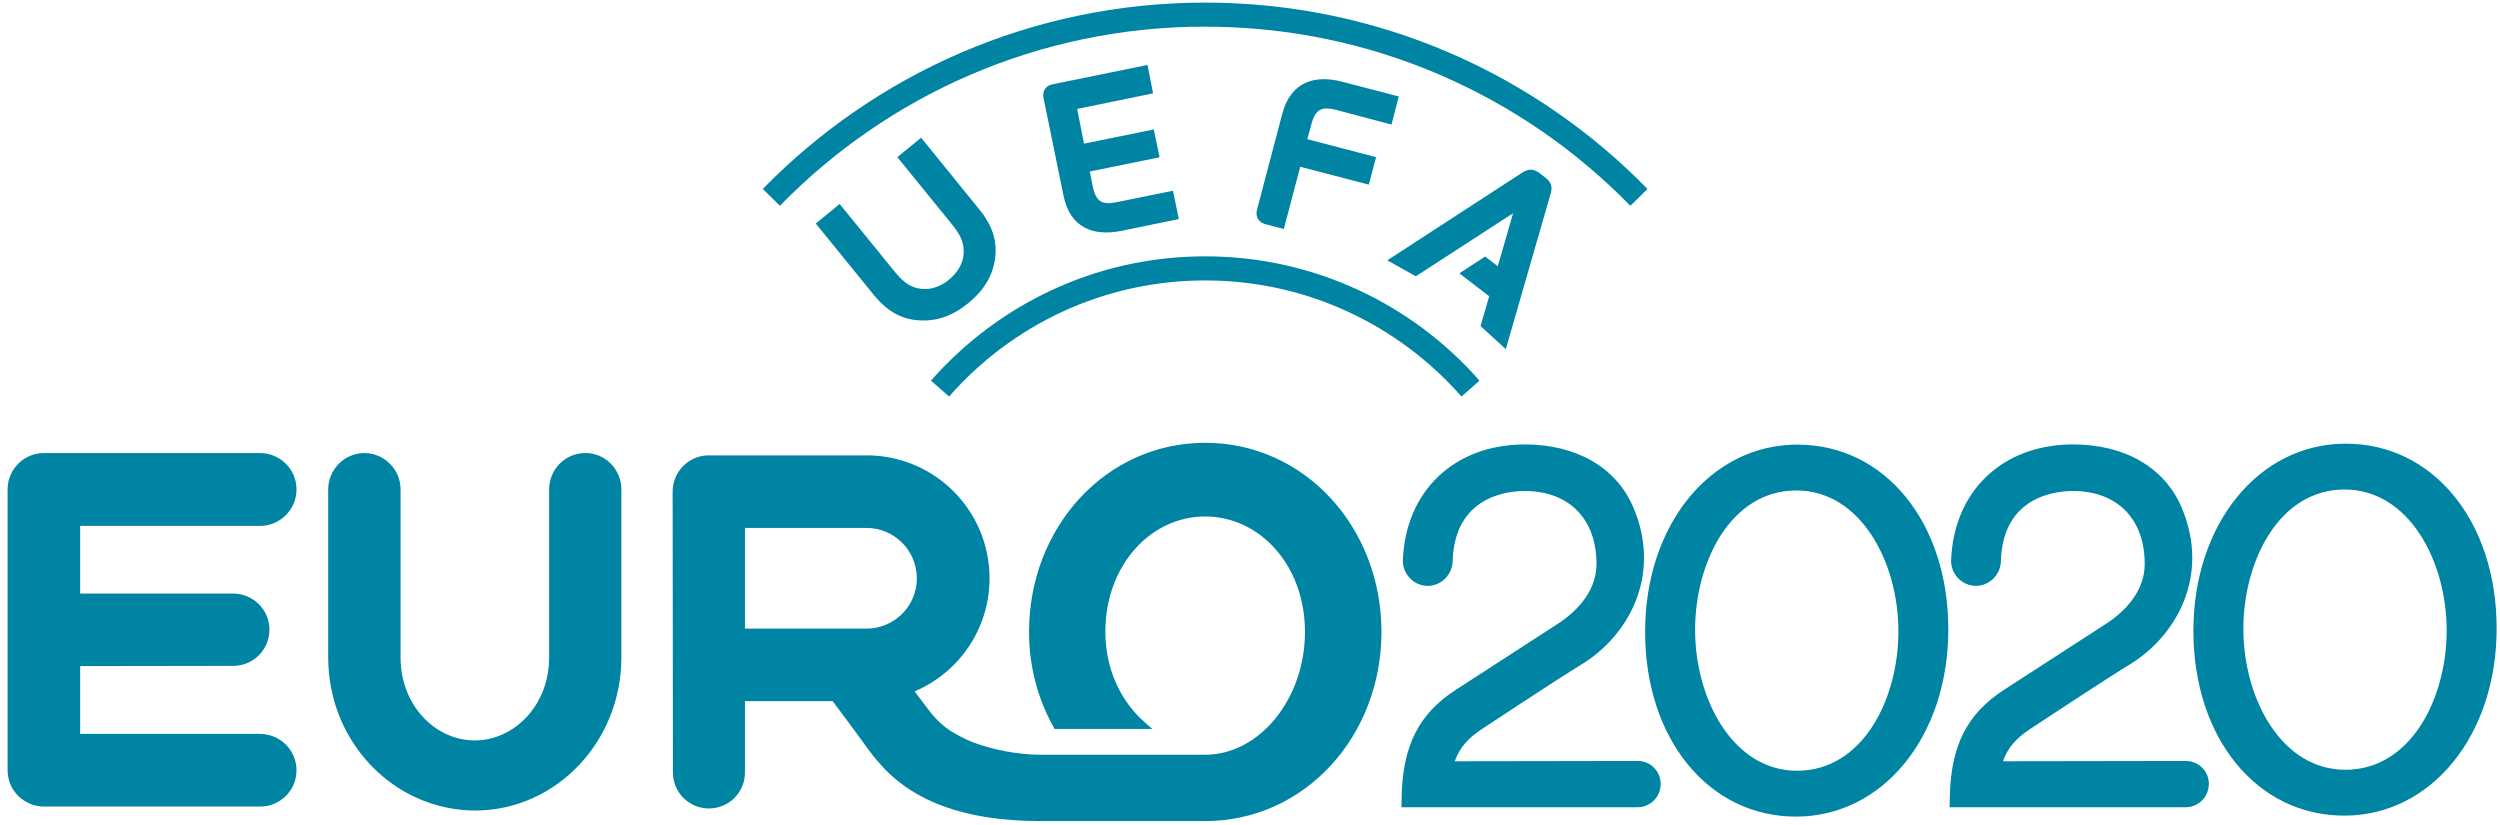
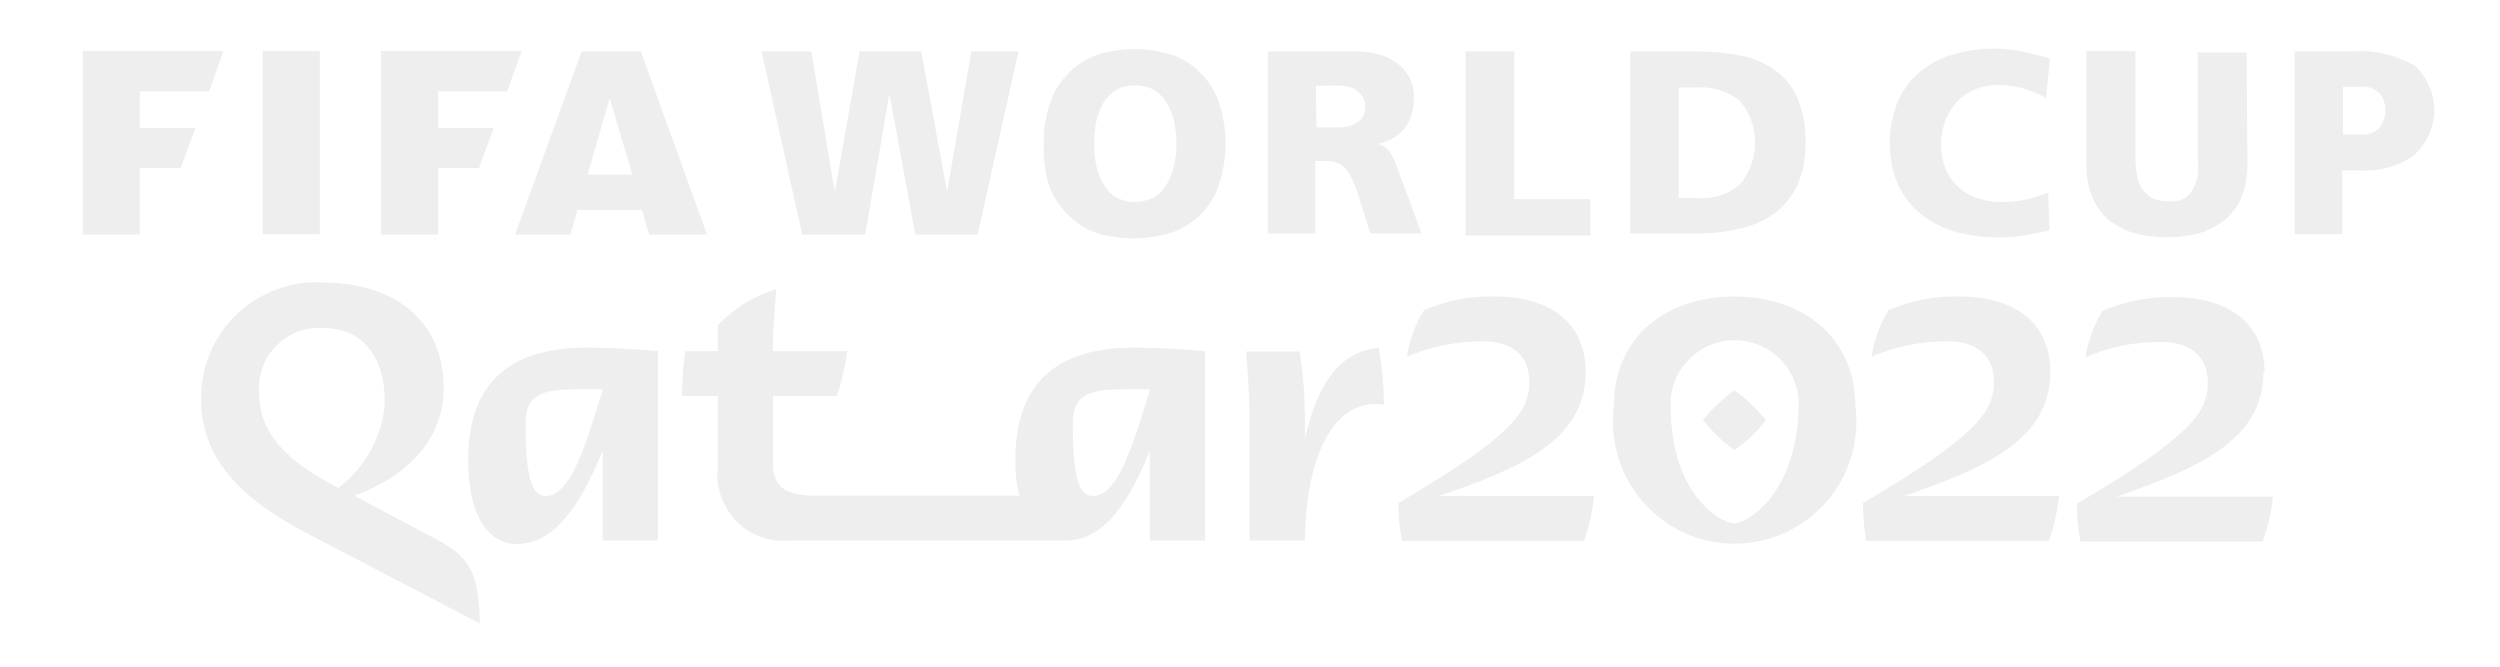
- <svg xmlns="http://www.w3.org/2000/svg" width="100" height="33" viewBox="0 0 75 24.75" version="1.1" id="svg18">
-   <defs id="defs22">
-     <pattern y="0" x="0" height="6" width="6" patternUnits="userSpaceOnUse" id="EMFhbasepattern" />
-   </defs>
-   <g id="e3e3e3ff" transform="translate(0,-393.25)" />
-   <path d="m 7.807,15.777 c 0.599,0 1.088,-0.496 1.088,-1.094 0,-0.614 -0.5,-1.092 -1.1,-1.092 H 1.317 c -0.602,0 -1.089,0.49 -1.089,1.092 v 8.425 c 0,0.618 0.505,1.089 1.098,1.089 h 6.481 c 0.599,0 1.088,-0.486 1.088,-1.089 0,-0.613 -0.5,-1.091 -1.1,-1.091 H 2.405 v -2.034 l 4.593,-0.007 c 0.601,0 1.085,-0.485 1.085,-1.088 0,-0.61 -0.502,-1.082 -1.094,-1.082 H 2.405 v -2.029 z m 9.753,-2.186 c -0.606,0 -1.086,0.494 -1.086,1.092 v 5.048 c 0,1.429 -1.051,2.482 -2.232,2.482 -1.18,0 -2.225,-1.053 -2.225,-2.482 v -5.048 c 0,-0.588 -0.472,-1.079 -1.068,-1.092 -0.618,-0.003 -1.103,0.494 -1.103,1.092 v 5.048 c 0,2.494 1.931,4.572 4.415,4.586 2.455,-0.014 4.38,-2.097 4.38,-4.586 v -5.048 c 0,-0.588 -0.467,-1.092 -1.08,-1.092 m 9.944,3.759 c 0,-0.832 -0.67,-1.51 -1.507,-1.512 h -3.65 v 3.021 h 3.65 c 0.837,-0.003 1.507,-0.679 1.507,-1.509 m 13.939,1.606 c 0,3.133 -2.302,5.676 -5.288,5.676 h -4.96 c -2.269,0 -3.828,-0.607 -4.795,-1.716 -0.144,-0.159 -0.283,-0.333 -0.409,-0.509 -0.355,-0.501 -0.674,-0.918 -1.013,-1.374 h -2.631 v 2.146 c 0,0.594 -0.482,1.075 -1.08,1.075 -0.601,0 -1.08,-0.488 -1.08,-1.075 l -0.009,-8.432 c 0,-0.599 0.487,-1.086 1.082,-1.086 h 4.74 c 2.037,0 3.685,1.651 3.685,3.689 0,1.524 -0.925,2.832 -2.248,3.392 l 0.422,0.557 c 0.186,0.248 0.406,0.465 0.665,0.632 0.154,0.096 0.38,0.223 0.634,0.326 0.598,0.233 1.384,0.385 2.037,0.385 h 4.96 c 1.628,0 2.993,-1.674 2.993,-3.686 0,-2.006 -1.363,-3.462 -2.993,-3.462 -1.63,0 -2.995,1.456 -2.995,3.462 0,1.137 0.474,2.093 1.181,2.713 l 0.227,0.199 h -2.931 c -0.489,-0.853 -0.767,-1.844 -0.767,-2.912 0,-3.133 2.301,-5.672 5.285,-5.672 2.986,0 5.288,2.539 5.288,5.672 m -7.019,-17.007 -2.848,0.58 c -0.198,0.036 -0.314,0.197 -0.271,0.412 l 0.598,2.922 c 0.2,0.997 0.924,1.223 1.728,1.065 l 1.732,-0.356 -0.174,-0.85 -1.679,0.341 c -0.438,0.09 -0.63,0.005 -0.731,-0.479 l -0.085,-0.439 2.093,-0.427 -0.175,-0.835 -2.093,0.427 -0.205,-1.042 2.278,-0.467 z m 5.66,1.348 1.66,0.44 0.218,-0.843 -1.707,-0.444 c -0.788,-0.206 -1.528,-0.017 -1.787,0.962 l -0.761,2.887 c -0.051,0.213 0.056,0.37 0.251,0.426 l 0.556,0.144 0.492,-1.867 2.057,0.537 0.218,-0.824 -2.062,-0.541 0.119,-0.437 c 0.121,-0.469 0.317,-0.548 0.746,-0.44 m -3.929,5.116 c 3.064,0 5.81,1.348 7.689,3.483 l 0.54,-0.477 C 42.38,9.136 39.434,7.69 36.154,7.69 c -3.278,0 -6.219,1.446 -8.225,3.729 l 0.544,0.477 c 1.871,-2.135 4.62,-3.483 7.681,-3.483 m 0,-7.613 c 4.998,0 9.52,2.056 12.757,5.374 L 49.425,5.669 C 46.057,2.221 41.357,0.078 36.154,0.078 c -5.202,0 -9.899,2.142 -13.27,5.59 l 0.514,0.505 c 3.237,-3.318 7.761,-5.374 12.755,-5.374 m 9.021,9.674 1.339,-4.642 c 0.052,-0.17 0.068,-0.334 -0.148,-0.499 l -0.178,-0.139 c -0.217,-0.161 -0.373,-0.108 -0.523,-0.012 l -4.044,2.628 0.855,0.48 2.917,-1.892 -0.458,1.59 -0.38,-0.291 -0.772,0.505 0.894,0.687 -0.26,0.893 z M 28.473,8.39 c -0.248,0.202 -0.549,0.307 -0.822,0.278 -0.329,-0.041 -0.538,-0.177 -0.85,-0.567 l -1.611,-1.982 -0.716,0.588 1.758,2.163 c 0.371,0.451 0.79,0.692 1.279,0.736 0.552,0.051 1.045,-0.112 1.535,-0.509 0.484,-0.396 0.75,-0.843 0.814,-1.398 0.052,-0.488 -0.1,-0.946 -0.463,-1.395 l -1.763,-2.172 -0.714,0.582 1.609,1.979 c 0.318,0.388 0.406,0.619 0.378,0.954 -0.023,0.268 -0.19,0.541 -0.436,0.742 M 73.4,18.913 c 0,-2.096 -1.146,-4.232 -3.064,-4.228 -1.971,0.003 -3.035,2.156 -3.035,4.18 0,2.096 1.146,4.232 3.064,4.228 1.971,-0.003 3.035,-2.156 3.035,-4.18 m 1.499,-0.061 c 0,3.21 -1.962,5.613 -4.563,5.617 -2.627,0.005 -4.534,-2.327 -4.534,-5.543 0,-3.21 1.962,-5.612 4.563,-5.616 2.627,-0.005 4.534,2.326 4.534,5.543 m -17.947,0.089 c 0,-2.096 -1.146,-4.232 -3.064,-4.228 -1.971,0.003 -3.035,2.156 -3.035,4.18 0,2.096 1.146,4.232 3.064,4.228 1.971,-0.003 3.035,-2.156 3.035,-4.18 m 1.498,-0.061 c 0,3.21 -1.961,5.613 -4.563,5.617 -2.627,0.005 -4.534,-2.327 -4.534,-5.544 0,-3.209 1.961,-5.611 4.562,-5.616 2.627,-0.005 4.534,2.327 4.534,5.543 m -9.323,3.948 -5.482,0.009 c 0.132,-0.386 0.388,-0.691 0.816,-0.968 0,0 2.226,-1.473 2.985,-1.936 1.389,-0.846 2.429,-2.658 1.555,-4.713 -0.509,-1.198 -1.706,-1.887 -3.255,-1.888 -2.114,-3.02e-4 -3.588,1.4 -3.659,3.489 0,0.412 0.331,0.754 0.747,0.754 0.405,0 0.74,-0.341 0.747,-0.746 0.056,-1.953 1.666,-2.1 2.162,-2.1 1.329,3.02e-4 2.155,0.839 2.153,2.193 -0.003,0.874 -0.669,1.485 -1.231,1.837 l -2.991,1.936 c -1.107,0.714 -1.596,1.681 -1.623,3.213 l -0.008,0.308 h 7.082 c 0.388,0 0.697,-0.308 0.697,-0.698 0,-0.383 -0.306,-0.691 -0.695,-0.692 m 17.138,0.692 c -7.32e-4,0.389 -0.309,0.698 -0.698,0.698 H 58.487 l 0.008,-0.308 c 0.027,-1.532 0.517,-2.498 1.624,-3.213 l 2.991,-1.936 c 0.562,-0.352 1.23,-0.963 1.231,-1.837 0.003,-1.354 -0.823,-2.192 -2.152,-2.193 -0.496,0 -2.106,0.147 -2.162,2.1 -0.007,0.404 -0.341,0.746 -0.747,0.746 -0.416,0 -0.748,-0.342 -0.747,-0.754 0.071,-2.089 1.545,-3.489 3.659,-3.489 1.549,3.02e-4 2.745,0.69 3.255,1.888 0.874,2.055 -0.166,3.867 -1.555,4.713 -0.76,0.463 -2.986,1.936 -2.986,1.936 -0.428,0.277 -0.685,0.582 -0.816,0.968 l 5.482,-0.009 c 0.388,3e-4 0.695,0.308 0.695,0.692" style="fill:#0084a4;fill-opacity:1;fill-rule:nonzero;stroke:none;stroke-width:0.366" id="path332-7" />
+ <svg xmlns="http://www.w3.org/2000/svg" width="300" height="80" viewBox="0 0 300 80" xml:space="preserve" version="1.0">
+   <g id="Layer_1">
+     <g stroke="null" id="svg_1">
+       <path stroke="null" id="svg_1" fill="#eeeeee" d="m190.285,44.652c0,-5.63 -3.907,-9.075 -10.965,-9.075c-2.899,-0.084 -5.798,0.504 -8.444,1.638c-1.05,1.722 -1.722,3.613 -2.059,5.588c2.857,-1.218 5.966,-1.849 9.117,-1.849c3.109,0 5.588,1.344 5.588,4.957c0,3.613 -2.437,6.638 -15.713,14.452c0,1.512 0.126,3.025 0.42,4.537l21.846,0c0.63,-1.722 1.008,-3.529 1.218,-5.378l-18.611,0c9.285,-3.193 17.603,-6.512 17.603,-14.872l0,0zm55.75,0c0,-5.63 -3.907,-9.075 -10.923,-9.075c-2.899,-0.084 -5.84,0.504 -8.486,1.638c-1.05,1.722 -1.722,3.613 -2.059,5.588c2.857,-1.218 5.966,-1.849 9.117,-1.849c3.109,0 5.588,1.344 5.588,4.957c0,3.613 -2.437,6.638 -15.713,14.452c0,1.512 0.126,3.025 0.378,4.537l21.93,0c0.63,-1.722 1.008,-3.529 1.218,-5.378l-18.611,0c9.243,-3.193 17.561,-6.512 17.561,-14.872l0,0zm-37.895,2.185c-1.428,1.008 -2.689,2.227 -3.781,3.571c1.092,1.386 2.353,2.605 3.781,3.613c1.428,-1.008 2.689,-2.227 3.781,-3.613c-1.092,-1.344 -2.395,-2.563 -3.781,-3.571l0,0zm0,-11.259c-8.276,0 -14.452,4.957 -14.452,12.982c-0.294,2.059 -0.126,4.201 0.462,6.176c0.588,2.017 1.596,3.865 2.983,5.462c1.386,1.596 3.067,2.857 4.957,3.739c1.891,0.882 3.991,1.302 6.05,1.302c2.101,0 4.159,-0.462 6.05,-1.302c1.891,-0.882 3.613,-2.143 4.999,-3.739c1.386,-1.554 2.395,-3.445 2.983,-5.462c0.588,-2.017 0.756,-4.117 0.462,-6.176c-0.084,-8.108 -6.302,-12.982 -14.578,-12.982l0.084,0zm0,27.224c-1.849,0 -7.646,-3.781 -7.646,-13.822c-0.084,-1.05 0.084,-2.101 0.42,-3.067c0.336,-1.008 0.924,-1.891 1.638,-2.647c0.714,-0.756 1.596,-1.386 2.521,-1.807c0.966,-0.42 2.017,-0.63 3.067,-0.63c1.05,0 2.101,0.21 3.067,0.63c0.966,0.42 1.849,1.008 2.563,1.807c0.714,0.756 1.26,1.68 1.638,2.647c0.336,1.008 0.504,2.017 0.42,3.067c-0.252,10.041 -5.924,13.822 -7.772,13.822l0.084,0zm-154.73,2.479l-10.881,-5.798c6.176,-2.227 10.713,-6.638 10.713,-12.898c0,-8.402 -6.302,-12.688 -14.494,-12.688c-1.891,-0.126 -3.823,0.168 -5.588,0.84c-1.807,0.672 -3.445,1.68 -4.789,3.025c-1.386,1.302 -2.479,2.899 -3.193,4.663c-0.714,1.765 -1.092,3.655 -1.05,5.546c0,7.814 5.966,12.436 12.436,15.881l21.006,10.965c-0.084,-4.831 -0.714,-7.604 -4.243,-9.537l0.084,0zm-12.688,-6.638l-0.336,-0.21c-3.949,-2.101 -9.285,-5.294 -9.285,-11.175c-0.084,-1.05 0.042,-2.101 0.378,-3.067c0.336,-1.008 0.882,-1.891 1.638,-2.647c0.714,-0.756 1.596,-1.344 2.563,-1.722c0.966,-0.378 2.017,-0.546 3.067,-0.462c4.663,0 7.436,3.319 7.436,8.949c-0.126,2.017 -0.714,3.949 -1.68,5.714c-0.966,1.765 -2.269,3.277 -3.865,4.495l0.084,0.126zm231.024,-13.906c0,-5.63 -3.907,-9.075 -10.965,-9.075c-2.899,-0.084 -5.798,0.504 -8.486,1.638c-1.05,1.722 -1.722,3.613 -2.059,5.588c2.857,-1.26 5.966,-1.891 9.117,-1.849c3.067,0 5.588,1.344 5.588,4.957c0,3.613 -2.479,6.638 -15.713,14.452c0,1.512 0.126,3.025 0.42,4.537l21.888,0c0.588,-1.722 1.008,-3.529 1.218,-5.378l-18.737,0c9.285,-3.277 17.603,-6.596 17.603,-14.956l0.126,0.084zm-215.564,10.419c0,6.848 2.479,10.125 5.798,10.125c4.033,0 7.268,-3.571 10.335,-11.217l0,10.797l6.638,0l0,-22.729c-2.983,-0.252 -5.714,-0.42 -8.654,-0.42c-8.234,0.042 -14.116,3.445 -14.116,13.444l0,0zm9.327,4.369c-1.722,0 -2.437,-2.311 -2.437,-8.654c0,-3.319 1.596,-4.159 6.176,-4.159l3.109,0c-1.512,4.537 -3.487,12.814 -6.848,12.814l0,0zm91.082,-6.89l0,-2.227c0,-2.773 -0.21,-5.504 -0.63,-8.234l-6.428,0c0.21,2.899 0.42,5.378 0.42,8.234l0,14.452l6.638,0c0,-8.108 2.605,-17.309 9.495,-16.301c-0.042,-2.269 -0.252,-4.579 -0.63,-6.806c-5.041,0.42 -7.478,4.873 -8.865,10.881l0,0zm-34.744,2.521c-0.042,1.47 0.126,2.899 0.462,4.327l-24.241,0c-3.319,0 -5.294,-0.714 -5.294,-3.697l0,-8.276l7.646,0c0.588,-1.722 1.008,-3.529 1.26,-5.378l-8.949,0c0,-2.521 0.252,-4.831 0.42,-7.436c-2.647,0.798 -5.083,2.311 -7.016,4.327l0,3.109l-3.907,0c-0.336,2.269 -0.336,3.949 -0.42,5.378l4.327,0l0,8.654c-0.126,1.176 0,2.353 0.42,3.487c0.42,1.092 1.05,2.101 1.849,2.941c0.84,0.84 1.849,1.47 2.941,1.849c1.092,0.378 2.311,0.546 3.487,0.42l33.021,0c4.033,0 7.142,-3.319 10.125,-10.797l0,10.797l6.638,0l0,-22.729c-2.983,-0.252 -5.714,-0.42 -8.696,-0.42c-8.192,0.042 -14.074,3.445 -14.074,13.444l0,0zm9.327,4.369c-1.722,0 -2.437,-2.311 -2.437,-8.654c0,-3.319 1.596,-4.159 6.176,-4.159l3.109,0c-1.512,4.537 -3.487,12.814 -6.848,12.814l0,0zm0,0" class="st0" />
+       <path stroke="null" id="svg_2" fill="#eeeeee" d="m245.951,27.638l-2.815,0.588c-1.218,0.21 -2.479,0.294 -3.739,0.252c-1.512,0 -2.983,-0.21 -4.453,-0.588c-1.47,-0.378 -2.815,-1.008 -4.033,-1.891c-1.26,-0.924 -2.269,-2.101 -2.983,-3.487c-0.798,-1.638 -1.176,-3.445 -1.134,-5.252c-0.042,-1.722 0.294,-3.445 0.924,-5.041c0.588,-1.386 1.512,-2.605 2.647,-3.571c1.176,-0.966 2.521,-1.722 3.991,-2.101c1.638,-0.504 3.319,-0.714 4.999,-0.714c1.134,0 2.227,0.126 3.319,0.336c1.05,0.252 2.143,0.504 3.319,0.84l-0.462,4.747c-0.882,-0.504 -1.849,-0.882 -2.815,-1.176c-0.924,-0.252 -1.933,-0.378 -2.899,-0.378c-0.966,0 -1.933,0.168 -2.857,0.546c-0.798,0.336 -1.554,0.84 -2.143,1.47c-0.588,0.672 -1.05,1.428 -1.386,2.269c-0.336,0.924 -0.504,1.891 -0.504,2.857c0,1.008 0.168,1.975 0.546,2.899c0.336,0.84 0.84,1.596 1.512,2.185c0.672,0.63 1.47,1.092 2.311,1.344c0.966,0.336 1.975,0.504 2.983,0.462c0.966,0 1.933,-0.084 2.857,-0.294c0.882,-0.21 1.765,-0.504 2.647,-0.84l0.168,4.537zm0,0" class="st0" />
+       <path stroke="null" id="svg_3" fill="#eeeeee" d="m269.688,19.781c0,1.344 -0.21,2.647 -0.714,3.865c-0.42,1.05 -1.092,1.975 -1.975,2.731c-0.924,0.714 -1.933,1.26 -3.067,1.596c-1.26,0.336 -2.605,0.504 -3.907,0.504c-1.344,0 -2.647,-0.168 -3.949,-0.504c-1.092,-0.336 -2.143,-0.882 -3.067,-1.596c-0.84,-0.756 -1.512,-1.68 -1.933,-2.731c-0.504,-1.218 -0.714,-2.563 -0.714,-3.865l0,-13.654l5.882,0l0,12.646c0,0.672 0.042,1.386 0.168,2.059c0.084,0.63 0.294,1.218 0.588,1.722c0.294,0.462 0.672,0.882 1.176,1.176c0.588,0.294 1.218,0.42 1.849,0.42c0.672,0.084 1.386,0 1.975,-0.252c0.462,-0.294 0.84,-0.672 1.134,-1.176c0.294,-0.504 0.504,-1.092 0.588,-1.722c0.084,-0.672 0.084,-1.386 0,-2.059l0,-12.646l5.882,0l0.084,13.486zm0,0" class="st0" />
+       <path stroke="null" id="svg_4" fill="#eeeeee" d="m275.318,6.169l6.974,0c2.605,-0.21 5.209,0.42 7.478,1.722c0.756,0.672 1.344,1.512 1.722,2.437c0.42,0.924 0.63,1.933 0.63,2.899c0,1.008 -0.21,2.017 -0.63,2.899c-0.42,0.924 -1.008,1.722 -1.722,2.437c-1.849,1.344 -4.117,2.017 -6.386,1.891l-2.311,0l0,7.646l-5.714,0l0,-21.93l-0.042,0zm5.84,9.957l1.512,0c0.462,0.042 0.924,0.042 1.386,0c0.42,-0.084 0.798,-0.252 1.134,-0.504c0.336,-0.252 0.63,-0.588 0.756,-0.966c0.21,-0.462 0.336,-0.924 0.294,-1.428c0.042,-0.462 -0.084,-0.966 -0.294,-1.386c-0.168,-0.378 -0.42,-0.714 -0.756,-0.924c-0.336,-0.252 -0.756,-0.42 -1.134,-0.504c-0.462,-0.042 -0.924,-0.042 -1.386,0l-1.512,0l0,5.714zm0,0" class="st0" />
+       <path stroke="null" id="svg_5" fill="#eeeeee" d="m91.389,6.169l5.966,0l2.815,16.847l2.983,-16.847l7.394,0l3.109,16.847l2.899,-16.847l5.672,0l-4.915,21.972l-7.478,0l-3.109,-16.889l-2.899,16.889l-7.562,0l-4.873,-21.972zm0,0" class="st0" />
+       <path stroke="null" id="svg_6" fill="#eeeeee" d="m125.251,17.261c-0.042,-1.596 0.21,-3.235 0.714,-4.747c0.42,-1.344 1.134,-2.563 2.101,-3.571c0.924,-1.008 2.059,-1.765 3.319,-2.269c3.067,-1.05 6.428,-1.05 9.537,0c1.26,0.504 2.395,1.26 3.319,2.269c0.966,1.008 1.68,2.227 2.101,3.571c0.966,3.067 0.966,6.386 0,9.453c-0.42,1.344 -1.134,2.563 -2.101,3.613c-0.966,1.008 -2.185,1.807 -3.487,2.269c-3.067,1.008 -6.428,1.008 -9.495,0c-1.26,-0.504 -2.395,-1.302 -3.319,-2.311c-1.008,-1.008 -1.722,-2.227 -2.143,-3.571c-0.42,-1.554 -0.63,-3.151 -0.546,-4.705l0,0zm6.05,0c0,0.882 0.084,1.765 0.252,2.605c0.168,0.798 0.462,1.554 0.882,2.269c0.378,0.63 0.882,1.176 1.512,1.554c0.714,0.378 1.47,0.546 2.269,0.546c0.798,0 1.554,-0.21 2.269,-0.546c0.63,-0.378 1.134,-0.924 1.512,-1.554c0.42,-0.714 0.714,-1.47 0.882,-2.269c0.21,-0.84 0.294,-1.722 0.294,-2.605c0,-0.924 -0.084,-1.807 -0.294,-2.689c-0.168,-0.798 -0.462,-1.554 -0.882,-2.269c-0.378,-0.63 -0.924,-1.134 -1.512,-1.512c-0.714,-0.378 -1.47,-0.546 -2.269,-0.546c-0.798,0 -1.596,0.168 -2.269,0.546c-0.63,0.378 -1.134,0.924 -1.512,1.512c-0.42,0.714 -0.714,1.47 -0.882,2.269c-0.168,0.882 -0.252,1.765 -0.252,2.689l0,0zm0,0" class="st0" />
+       <path stroke="null" id="svg_7" fill="#eeeeee" d="m152.138,6.169l10.461,0c0.924,0 1.849,0.084 2.731,0.336c0.84,0.21 1.596,0.546 2.269,1.05c0.63,0.462 1.176,1.05 1.512,1.722c0.378,0.756 0.588,1.596 0.546,2.437c0.042,1.302 -0.294,2.563 -1.05,3.613c-0.84,1.05 -2.017,1.722 -3.319,1.933c0.42,0.084 0.84,0.294 1.134,0.588c0.294,0.294 0.546,0.63 0.714,1.008c0.21,0.462 0.42,0.924 0.588,1.386c0.168,0.546 0.378,1.176 0.672,1.807l2.185,5.966l-6.134,0l-1.26,-3.991c-0.21,-0.798 -0.504,-1.554 -0.84,-2.311c-0.21,-0.504 -0.504,-1.008 -0.84,-1.428c-0.294,-0.336 -0.63,-0.63 -1.05,-0.756c-0.462,-0.126 -0.924,-0.21 -1.386,-0.21l-1.218,0l0,8.696l-5.714,0l0,-21.846zm5.84,9.117l3.025,0c0.462,-0.042 0.966,-0.126 1.386,-0.336c0.378,-0.126 0.714,-0.42 1.008,-0.714c0.336,-0.42 0.462,-0.924 0.42,-1.47c0.042,-0.42 -0.126,-0.882 -0.378,-1.218c-0.252,-0.42 -0.588,-0.714 -1.008,-0.924c-0.42,-0.168 -0.882,-0.294 -1.344,-0.336c-0.546,-0.042 -1.092,-0.042 -1.638,0l-1.554,0l0.084,4.999zm0,0" class="st0" />
+       <path stroke="null" id="svg_8" fill="#eeeeee" d="m175.875,6.169l5.84,0l0,17.729l9.117,0l0,4.369l-14.956,0l0,-22.098zm0,0" class="st0" />
+       <path stroke="null" id="svg_9" fill="#eeeeee" d="m195.621,6.169l8.024,0c1.765,0 3.529,0.168 5.252,0.504c1.47,0.294 2.899,0.882 4.117,1.765c1.176,0.84 2.101,1.975 2.689,3.319c0.672,1.68 1.008,3.487 0.966,5.294c0.042,1.807 -0.294,3.571 -1.008,5.209c-0.63,1.302 -1.512,2.437 -2.689,3.319c-1.26,0.882 -2.647,1.512 -4.159,1.849c-1.68,0.42 -3.445,0.588 -5.167,0.588l-8.024,0l0,-21.846zm5.84,17.603l2.311,0c1.849,0.126 3.655,-0.462 5.041,-1.68c1.134,-1.386 1.807,-3.151 1.807,-4.957c0,-1.807 -0.63,-3.571 -1.807,-4.999c-1.428,-1.176 -3.235,-1.765 -5.041,-1.638l-2.311,0l0,13.276zm0,0" class="st0" />
+       <path stroke="null" id="svg_10" fill="#eeeeee" clip-rule="evenodd" fill-rule="evenodd" d="m9.927,6.127l0,22.014l6.848,0l0,-7.982l4.915,0l1.765,-4.789l-6.68,0l0,-4.411l8.318,0l1.722,-4.831l-16.889,0zm0,0" class="st1" />
+       <rect stroke="null" id="svg_11" fill="#eeeeee" height="21.972" width="6.848" class="st0" y="6.127" x="31.522" />
+       <path stroke="null" id="svg_12" fill="#eeeeee" clip-rule="evenodd" fill-rule="evenodd" d="m45.722,6.127l0,22.014l6.848,0l0,-7.982l4.915,0l1.765,-4.789l-6.68,0l0,-4.411l8.276,0l1.765,-4.831l-16.889,0zm0,0" class="st1" />
+       <path stroke="null" id="svg_13" fill="#eeeeee" clip-rule="evenodd" fill-rule="evenodd" d="m84.835,28.142l-6.932,0l-0.882,-2.941l-7.73,0l-0.84,2.941l-6.638,0l7.982,-21.972l7.1,0l7.94,21.972zm-8.949,-7.184l-2.731,-9.159l-2.647,9.159l5.378,0zm0,0" class="st1" />
+     </g>
+   </g>
</svg>
